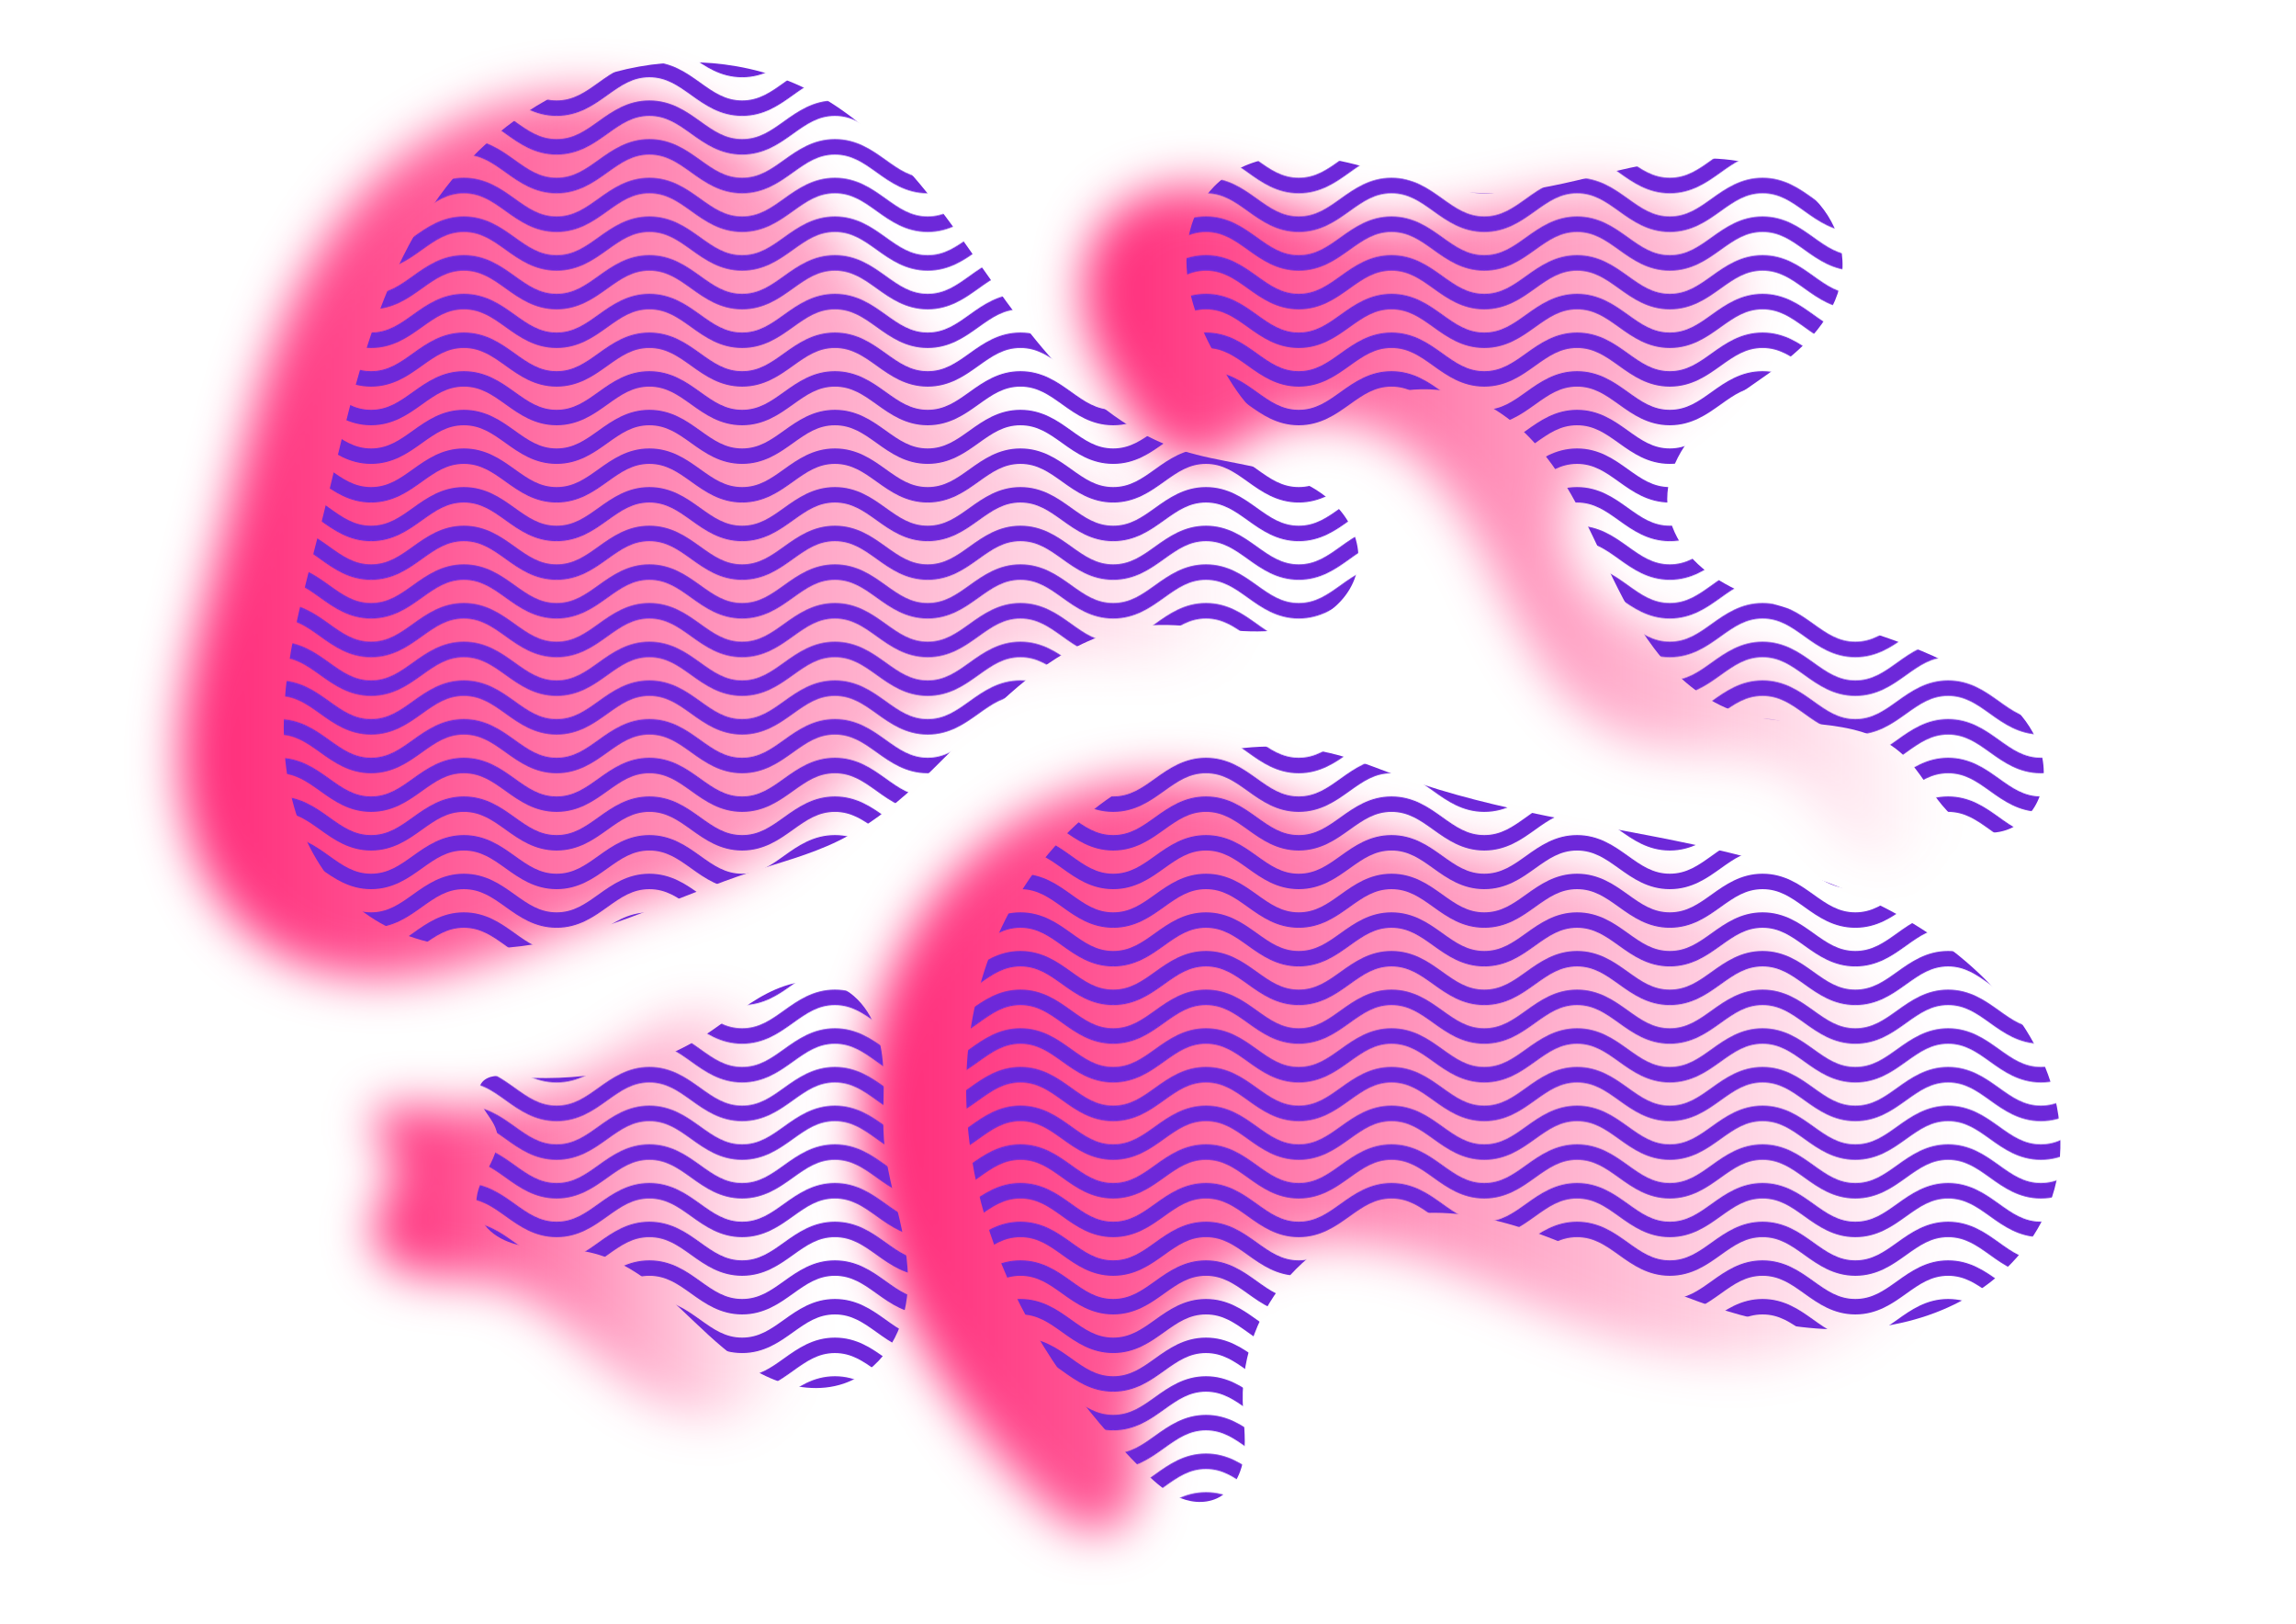
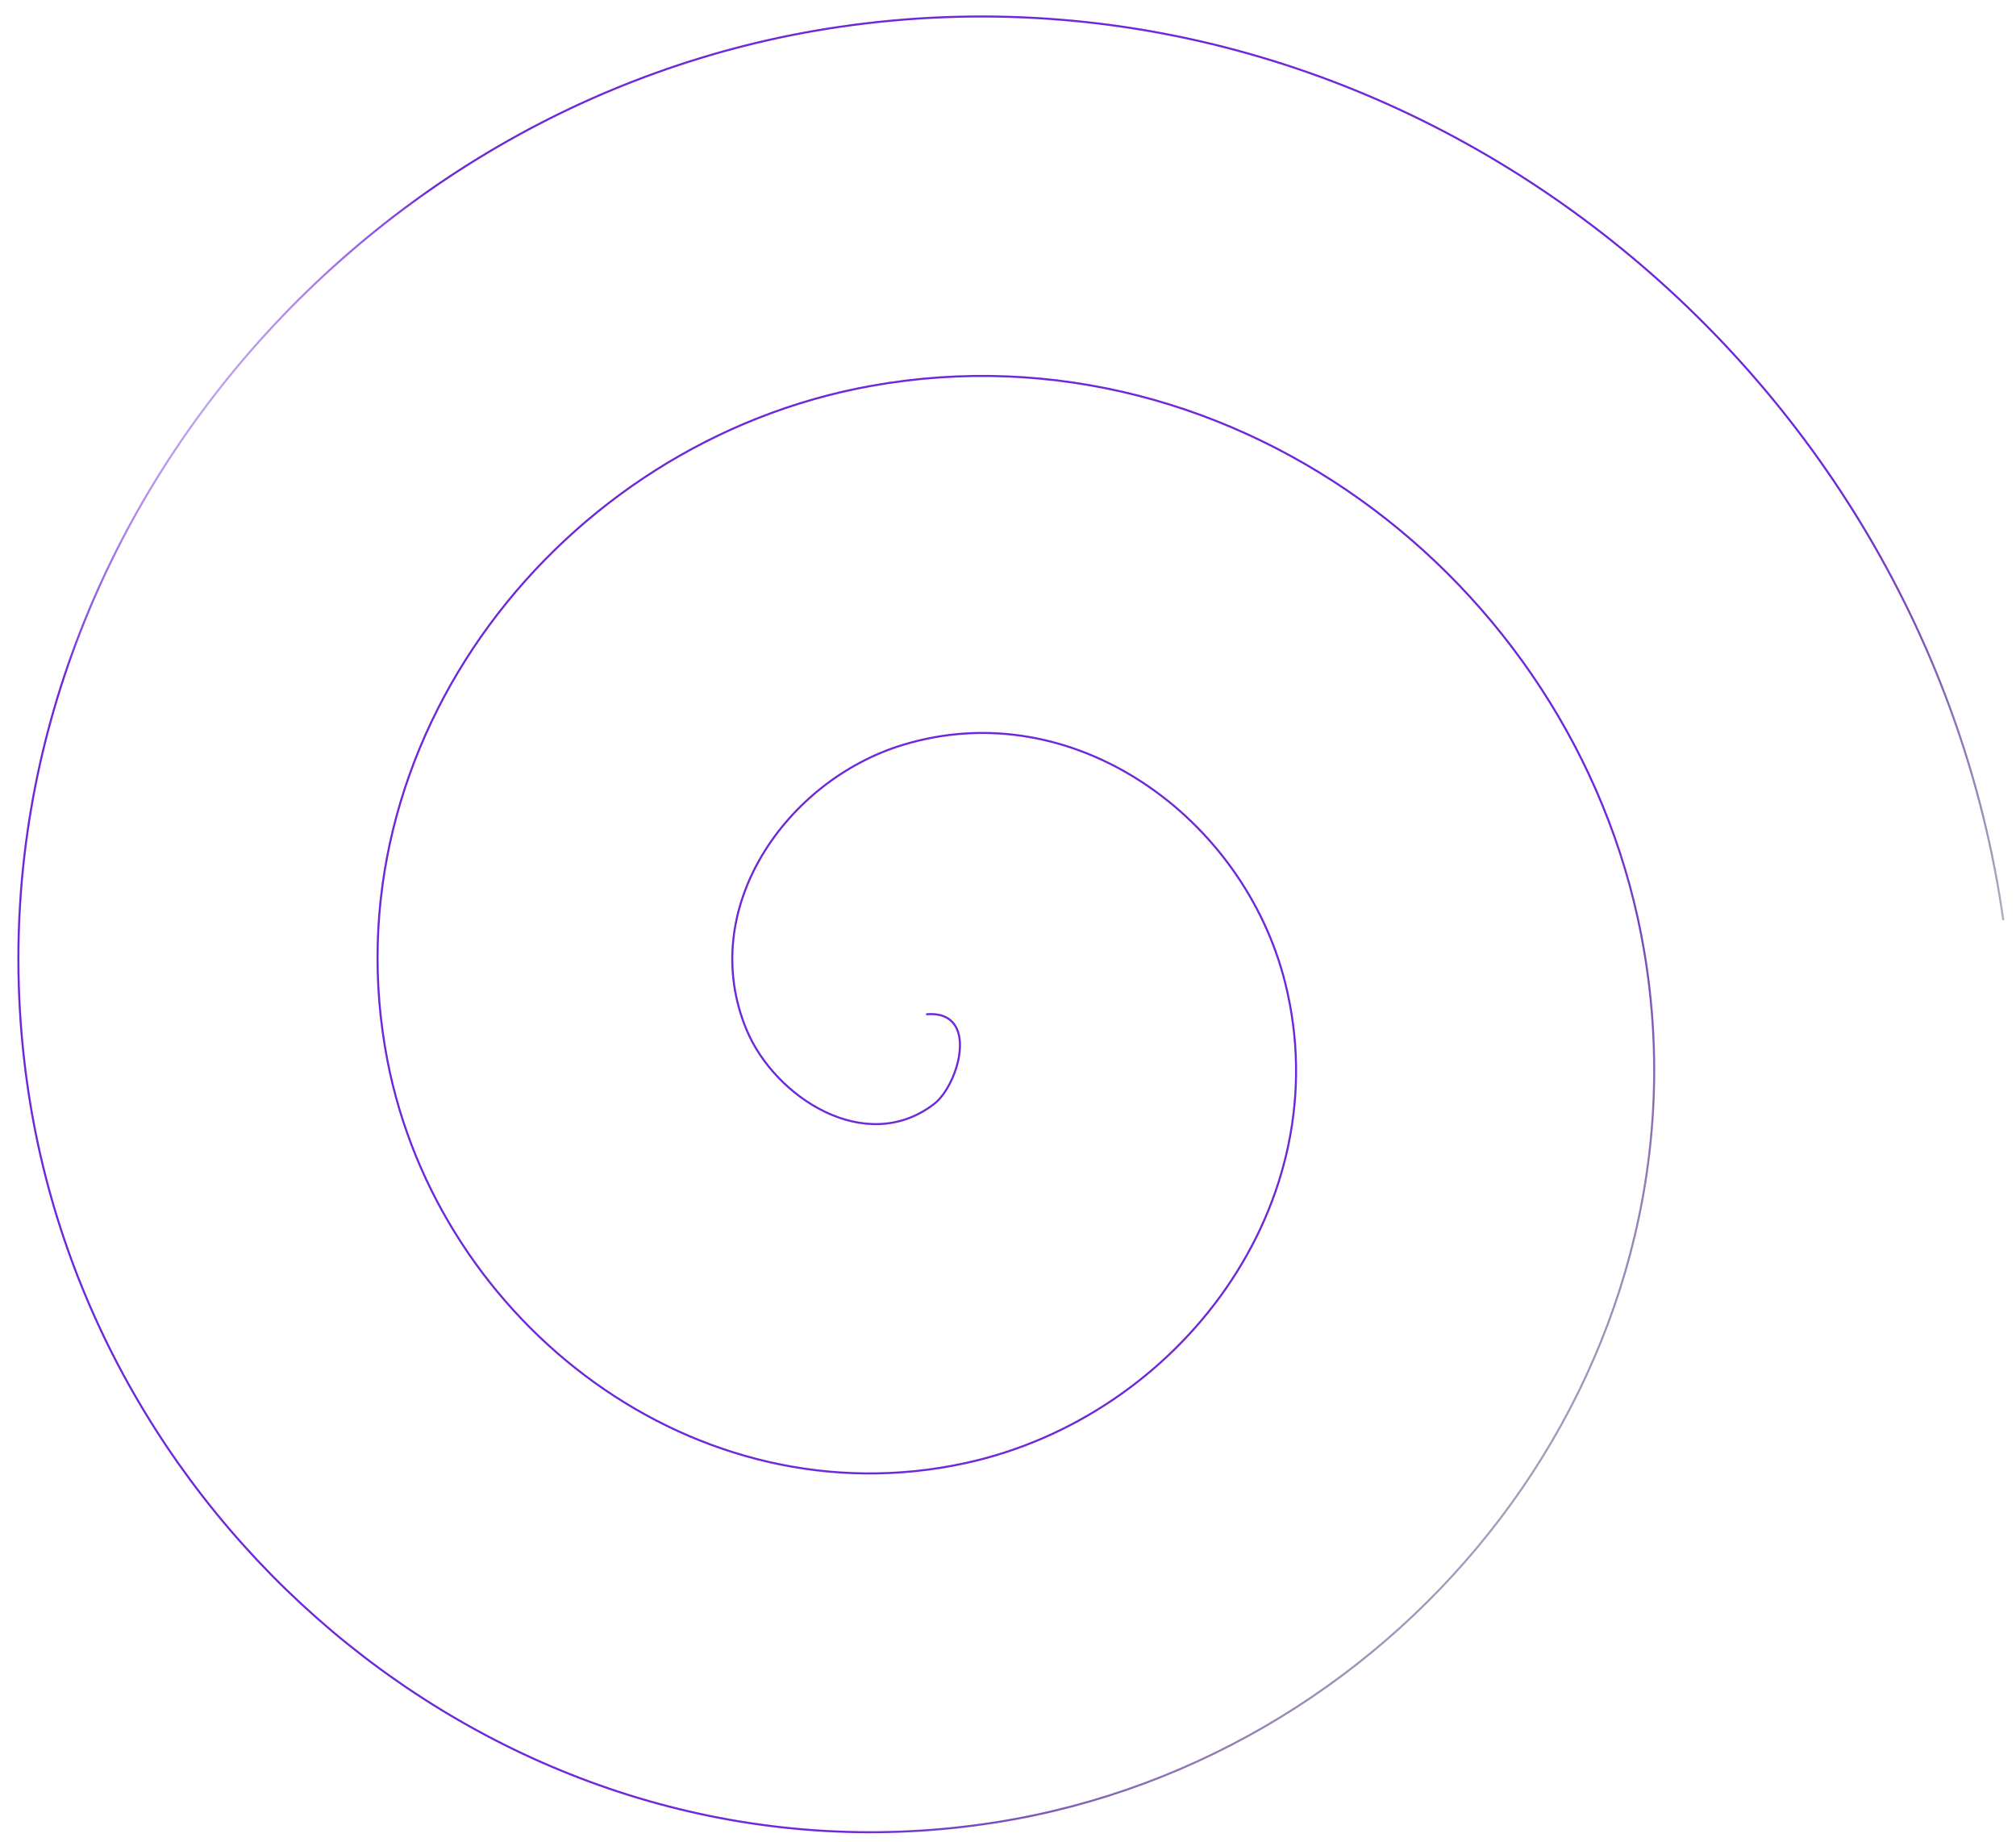
- <svg xmlns="http://www.w3.org/2000/svg" xmlns:xlink="http://www.w3.org/1999/xlink" width="297mm" height="210mm" viewBox="0 0 297 210" version="1.1" id="svg1">
+ <svg xmlns="http://www.w3.org/2000/svg" xmlns:xlink="http://www.w3.org/1999/xlink" width="219mm" height="200mm" viewBox="0 0 219 200" version="1.1" id="svg1">
  <defs id="defs1">
-     <pattern xlink:href="#Wave" preserveAspectRatio="xMidYMid" id="pattern630" patternTransform="scale(1)" x="0" y="0" />
-     <pattern xlink:href="#Wave" preserveAspectRatio="xMidYMid" id="pattern629" patternTransform="scale(1)" />
-     <pattern xlink:href="#Wave" preserveAspectRatio="xMidYMid" id="pattern628" patternTransform="scale(1)" />
-     <pattern xlink:href="#Wave" preserveAspectRatio="xMidYMid" id="pattern627" patternTransform="scale(1)" />
-     <pattern patternUnits="userSpaceOnUse" width="24" height="10" preserveAspectRatio="xMidYMid" id="Wave" style="fill:#6d28d9" x="0" y="0">
-       <g id="wave_g" style="display:inline">
-         <path d="M 12,-2 C 9.167,-2 7.168,-0.564 5.418,0.686 3.668,1.936 2.167,3 0,3 V 5 C 2.833,5 4.832,3.564 6.582,2.314 8.332,1.064 9.833,0 12,0 14.167,0 15.668,1.064 17.418,2.314 19.168,3.564 21.167,5 24,5 V 3 C 21.833,3 20.332,1.936 18.582,0.686 16.832,-0.564 14.833,-2 12,-2 Z" id="path3" />
-         <path d="M 12,3 C 9.167,3 7.168,4.436 5.418,5.686 3.668,6.936 2.167,8 0,8 v 2 C 2.833,10 4.832,8.564 6.582,7.314 8.332,6.064 9.833,5 12,5 14.167,5 15.668,6.064 17.418,7.314 19.168,8.564 21.167,10 24,10 V 8 C 21.833,8 20.332,6.936 18.582,5.686 16.832,4.436 14.833,3 12,3 Z" id="path4" />
-         <path d="M 12,8 C 9.167,8 7.168,9.436 5.418,10.686 3.668,11.936 2.167,13 0,13 v 2 C 2.833,15 4.832,13.564 6.582,12.314 8.332,11.064 9.833,10 12,10 c 2.167,0 3.668,1.064 5.418,2.314 C 19.168,13.564 21.167,15 24,15 V 13 C 21.833,13 20.332,11.936 18.582,10.686 16.832,9.436 14.833,8 12,8 Z" id="path626" />
-       </g>
-     </pattern>
+     <linearGradient id="linearGradient1">
+       <stop style="stop-color:#ffffff;stop-opacity:1;" offset="0" id="stop1" />
+       <stop style="stop-color:#6d28d9;stop-opacity:1;" offset="0.044" id="stop3" />
+       <stop style="stop-color:#6d28d9;stop-opacity:1;" offset="0.705" id="stop4" />
+       <stop style="stop-color:#000000;stop-opacity:0;" offset="1" id="stop2" />
+     </linearGradient>
    <clipPath clipPathUnits="userSpaceOnUse" id="clipPath557">
-       <path id="path557" style="stroke-width:0.1;stroke-linecap:square;paint-order:markers fill stroke;stop-color:#000000" d="m 438.251,553.764 859.871,0 v 201.396 l -859.871,0 z" />
+       <path id="path557" style="stroke-width:0.1;stroke-linecap:square;paint-order:markers fill stroke;stop-color:#000000" d="M 438.251,553.764 H 1298.121 V 755.159 H 438.251 Z" />
    </clipPath>
-     <linearGradient id="linearGradient442">
-       <stop style="stop-color:#ff2777;stop-opacity:1;" offset="0" id="stop443" />
-       <stop style="stop-color:#ff2777;stop-opacity:0;" offset="1" id="stop444" />
-     </linearGradient>
    <pattern xlink:href="#shading33" preserveAspectRatio="xMidYMid" id="pattern329" patternTransform="translate(956.4801,1282.299)" x="0" y="0" />
    <pattern patternUnits="userSpaceOnUse" width="684.325" height="639.79" patternTransform="translate(956.4801,1282.299)" preserveAspectRatio="xMidYMid" id="shading33" style="fill:#6d28dd">
      <path id="path33" style="fill-rule:nonzero;stroke:none;stroke-width:0.024;stroke-linecap:square;paint-order:markers fill stroke;stop-color:#000000" d="M 684.325,0.001 H 342.162 V 9.929 L 684.325,0 Z m 0,9.118 h -342.162 v 9.926 l 342.162,-9.636 z m 0,9.117 h -342.162 v 9.926 l 342.162,-9.344 z m 0,9.118 h -342.162 v 9.925 l 342.162,-9.053 z m 0,9.118 h -342.162 v 9.923 l 342.162,-8.76 z m 0,9.117 h -342.162 v 9.923 l 342.162,-8.468 z m 0,9.118 h -342.162 v 9.921 l 342.162,-8.176 z m 0,9.118 h -342.162 v 9.92 l 342.162,-7.884 z m 0,9.117 h -342.162 v 9.92 l 342.162,-7.592 z m 0,9.118 h -342.162 v 9.918 l 342.162,-7.3 z m 0,9.117 h -342.162 v 9.918 l 342.162,-7.008 z m 0,9.118 h -342.162 v 9.917 l 342.162,-6.716 z m 0,9.118 h -342.162 v 9.915 l 342.162,-6.424 z m 0,9.117 h -342.162 v 9.915 l 342.162,-6.132 z m 0,9.118 h -342.162 v 9.914 l 342.162,-5.84 z m 0,9.117 h -342.162 v 9.913 l 342.162,-5.548 z m 0,9.118 h -342.162 v 9.912 l 342.162,-5.256 z m 0,9.118 h -342.162 v 9.911 l 342.162,-4.964 z m 0,9.117 h -342.162 v 9.91 l 342.162,-4.672 z m 0,9.118 h -342.162 v 9.909 l 342.162,-4.38 z m 0,9.118 h -342.162 v 9.908 l 342.162,-4.089 z m 0,9.117 h -342.162 v 9.907 l 342.162,-3.796 z m 0,9.118 h -342.162 v 9.906 l 342.162,-3.504 z m 0,9.117 h -342.162 v 9.905 l 342.162,-3.212 z m 0,9.118 h -342.162 v 9.904 l 342.162,-2.92 z m 0,9.118 h -342.162 v 9.903 l 342.162,-2.628 z m 0,9.117 h -342.162 v 9.902 l 342.162,-2.336 z m 0,9.118 h -342.162 v 9.901 l 342.162,-2.044 z m 0,9.117 h -342.162 v 9.901 l 342.162,-1.752 z m 0,9.118 h -342.162 v 9.899 l 342.162,-1.46 z m 0,9.118 h -342.162 v 9.898 l 342.162,-1.168 z m 0,9.117 h -342.162 v 9.898 l 342.162,-0.876 z m 0,9.118 h -342.162 v 9.896 l 342.162,-0.584 z m 0,9.118 h -342.162 v 9.895 l 342.162,-0.292 z m 0,9.117 h -342.162 v 9.895 h 342.162 z M 0,10e-4 H 342.162 V 9.929 L 0,0 Z m 0,9.118 h 342.162 v 9.926 L 0,9.409 Z m 0,9.117 h 342.162 v 9.926 L 0,18.818 Z m 0,9.118 h 342.162 v 9.925 L 0,28.226 Z m 0,9.118 h 342.162 v 9.923 L 0,37.635 Z m 0,9.117 h 342.162 v 9.923 L 0,47.044 Z m 0,9.118 h 342.162 v 9.921 L 0,56.452 Z m 0,9.118 h 342.162 v 9.92 L 0,65.861 Z m 0,9.117 h 342.162 v 9.92 L 0,75.27 Z m 0,9.118 h 342.162 v 9.918 L 0,84.678 Z m 0,9.117 h 342.162 v 9.918 L 0,94.087 Z m 0,9.118 h 342.162 v 9.917 L 0,103.496 Z m 0,9.118 h 342.162 v 9.915 L 0,112.904 Z m 0,9.117 h 342.162 v 9.915 L 0,122.313 Z m 0,9.118 h 342.162 v 9.914 L 0,131.722 Z m 0,9.117 h 342.162 v 9.913 L 0,141.13 Z m 0,9.118 h 342.162 v 9.912 L 0,150.539 Z m 0,9.118 h 342.162 v 9.911 L 0,159.948 Z m 0,9.117 h 342.162 v 9.91 L 0,169.356 Z m 0,9.118 h 342.162 v 9.909 L 0,178.765 Z m 0,9.118 h 342.162 v 9.908 L 0,188.173 Z m 0,9.117 h 342.162 v 9.907 L 0,197.582 Z m 0,9.118 h 342.162 v 9.906 L 0,206.991 Z m 0,9.117 h 342.162 v 9.905 L 0,216.399 Z m 0,9.118 h 342.162 v 9.904 L 0,225.808 Z m 0,9.118 h 342.162 v 9.903 L 0,235.217 Z m 0,9.117 h 342.162 v 9.902 L 0,244.625 Z m 0,9.118 h 342.162 v 9.901 L 0,254.034 Z m 0,9.117 h 342.162 v 9.901 L 0,263.443 Z m 0,9.118 h 342.162 v 9.899 L 0,272.851 Z m 0,9.118 h 342.162 v 9.898 L 0,282.26 Z m 0,9.117 h 342.162 v 9.898 L 0,291.669 Z m 0,9.118 h 342.162 v 9.896 L 0,301.077 Z m 0,9.118 h 342.162 v 9.895 L 0,310.486 Z M 0,310 h 342.162 v 9.895 H 0 Z m 684.325,329.789 h -342.162 v -9.928 l 342.162,9.929 z m 0,-9.118 h -342.162 v -9.926 l 342.162,9.636 z m 0,-9.117 h -342.162 v -9.926 l 342.162,9.344 z m 0,-9.118 h -342.162 v -9.925 l 342.162,9.053 z m 0,-9.118 h -342.162 v -9.923 l 342.162,8.76 z m 0,-9.117 h -342.162 v -9.923 l 342.162,8.468 z m 0,-9.118 h -342.162 v -9.921 l 342.162,8.176 z m 0,-9.118 h -342.162 v -9.92 l 342.162,7.884 z m 0,-9.117 h -342.162 v -9.92 l 342.162,7.592 z m 0,-9.118 h -342.162 v -9.918 l 342.162,7.3 z m 0,-9.117 h -342.162 v -9.918 l 342.162,7.008 z m 0,-9.118 h -342.162 v -9.917 l 342.162,6.716 z m 0,-9.118 h -342.162 v -9.915 l 342.162,6.424 z m 0,-9.117 h -342.162 v -9.915 l 342.162,6.132 z m 0,-9.118 h -342.162 v -9.914 l 342.162,5.84 z m 0,-9.117 h -342.162 v -9.913 l 342.162,5.548 z m 0,-9.118 h -342.162 v -9.912 l 342.162,5.256 z m 0,-9.118 h -342.162 v -9.911 l 342.162,4.964 z m 0,-9.117 h -342.162 v -9.91 l 342.162,4.672 z m 0,-9.118 h -342.162 v -9.909 l 342.162,4.38 z m 0,-9.118 h -342.162 v -9.908 l 342.162,4.089 z m 0,-9.117 h -342.162 v -9.907 l 342.162,3.796 z m 0,-9.118 h -342.162 v -9.906 l 342.162,3.504 z m 0,-9.117 h -342.162 v -9.905 l 342.162,3.212 z m 0,-9.118 h -342.162 v -9.904 l 342.162,2.92 z m 0,-9.118 h -342.162 v -9.903 l 342.162,2.628 z m 0,-9.117 h -342.162 v -9.902 l 342.162,2.336 z m 0,-9.118 h -342.162 v -9.901 l 342.162,2.044 z m 0,-9.117 h -342.162 v -9.901 l 342.162,1.752 z m 0,-9.118 h -342.162 v -9.899 l 342.162,1.46 z m 0,-9.118 h -342.162 v -9.898 l 342.162,1.168 z m 0,-9.117 h -342.162 v -9.898 l 342.162,0.876 z m 0,-9.118 h -342.162 v -9.896 l 342.162,0.584 z m 0,-9.118 h -342.162 v -9.895 l 342.162,0.292 z m 0,-9.117 h -342.162 v -9.895 h 342.162 z M 0,639.789 h 342.162 v -9.928 L 0,639.79 Z m 0,-9.118 h 342.162 v -9.926 L 0,630.381 Z m 0,-9.117 h 342.162 v -9.926 L 0,620.972 Z m 0,-9.118 h 342.162 v -9.925 L 0,611.564 Z m 0,-9.118 h 342.162 v -9.923 L 0,602.155 Z m 0,-9.117 h 342.162 v -9.923 L 0,592.746 Z m 0,-9.118 h 342.162 v -9.921 L 0,583.338 Z m 0,-9.118 h 342.162 v -9.92 L 0,573.929 Z m 0,-9.117 h 342.162 v -9.92 L 0,564.52 Z m 0,-9.118 h 342.162 v -9.918 L 0,555.112 Z m 0,-9.117 h 342.162 v -9.918 L 0,545.703 Z m 0,-9.118 h 342.162 v -9.917 L 0,536.294 Z m 0,-9.118 h 342.162 v -9.915 L 0,526.886 Z m 0,-9.117 h 342.162 v -9.915 L 0,517.477 Z m 0,-9.118 h 342.162 v -9.914 L 0,508.068 Z m 0,-9.117 h 342.162 v -9.913 L 0,498.66 Z m 0,-9.118 h 342.162 v -9.912 L 0,489.251 Z m 0,-9.118 h 342.162 v -9.911 L 0,479.842 Z m 0,-9.117 h 342.162 v -9.91 L 0,470.434 Z m 0,-9.118 h 342.162 v -9.909 L 0,461.025 Z m 0,-9.118 h 342.162 v -9.908 L 0,451.617 Z m 0,-9.117 h 342.162 v -9.907 L 0,442.208 Z m 0,-9.118 h 342.162 v -9.906 L 0,432.799 Z m 0,-9.117 h 342.162 v -9.905 L 0,423.391 Z m 0,-9.118 h 342.162 v -9.904 L 0,413.982 Z m 0,-9.118 h 342.162 v -9.903 L 0,404.573 Z m 0,-9.117 h 342.162 v -9.902 L 0,395.165 Z m 0,-9.118 h 342.162 v -9.901 L 0,385.756 Z m 0,-9.117 h 342.162 v -9.901 L 0,376.347 Z m 0,-9.118 h 342.162 v -9.899 L 0,366.939 Z m 0,-9.118 h 342.162 v -9.898 L 0,357.53 Z m 0,-9.117 h 342.162 v -9.898 L 0,348.121 Z m 0,-9.118 h 342.162 v -9.896 L 0,338.713 Z m 0,-9.118 h 342.162 v -9.895 L 0,329.304 Z m 0,-9.117 h 342.162 v -9.895 H 0 Z" />
    </pattern>
    <clipPath clipPathUnits="userSpaceOnUse" id="clipPath5">
-       <path id="path5" style="stroke-width:0.1;stroke-linecap:square;paint-order:markers fill stroke;stop-color:#000000" d="m 438.251,553.764 859.871,0 v 201.396 l -859.871,0 z" />
+       <path id="path5" style="stroke-width:0.1;stroke-linecap:square;paint-order:markers fill stroke;stop-color:#000000" d="M 438.251,553.764 H 1298.121 V 755.159 H 438.251 Z" />
    </clipPath>
    <clipPath clipPathUnits="userSpaceOnUse" id="clipPath51">
      <path id="path51" style="stroke-width:0.1;stroke-linecap:square;paint-order:markers fill stroke;stop-color:#000000" d="m 1806.499,-753.523 h 1637.265 v 66.905 H 1806.499 Z" />
    </clipPath>
    <clipPath clipPathUnits="userSpaceOnUse" id="clipPath33">
      <rect style="fill:#000000;stroke:none;stroke-width:1;stroke-linecap:butt;stroke-linejoin:bevel;paint-order:stroke markers fill;stop-color:#000000" id="rect33" width="46.192" height="80.007" x="75" y="399.997" />
    </clipPath>
    <clipPath clipPathUnits="userSpaceOnUse" id="clipPath25">
      <rect style="fill:#ff0000;stroke:none;stroke-width:3;stroke-linecap:square;stroke-linejoin:miter;paint-order:stroke markers fill;stop-color:#000000" id="rect25-8" width="78" height="45.033" x="763.613" y="452.824" />
    </clipPath>
    <pattern xlink:href="#pattern6-7" preserveAspectRatio="xMidYMid" id="pattern70" patternTransform="translate(190,350)" />
    <pattern patternUnits="userSpaceOnUse" width="29" height="20" patternTransform="translate(190,350)" preserveAspectRatio="xMidYMid" style="fill:#000000" id="pattern6-7">
      <path style="fill:none;stroke:#000000;stroke-width:10;stroke-linecap:butt;stroke-dasharray:none;paint-order:stroke markers fill;stop-color:#000000" d="M 0,5 C 19,5 10,15 29,15" id="path4-2" />
    </pattern>
    <rect x="198.435" y="142.873" width="819.538" height="593.322" id="rect45" />
    <pattern patternUnits="userSpaceOnUse" width="684.325" height="639.79" patternTransform="translate(956.4801,1282.299)" preserveAspectRatio="xMidYMid" id="shading33-5" style="fill:#6d28dd">
      <path id="path33-3" style="fill-rule:nonzero;stroke:none;stroke-width:0.024;stroke-linecap:square;paint-order:markers fill stroke;stop-color:#000000" d="M 684.325,0.001 H 342.162 V 9.929 L 684.325,0 Z m 0,9.118 h -342.162 v 9.926 l 342.162,-9.636 z m 0,9.117 h -342.162 v 9.926 l 342.162,-9.344 z m 0,9.118 h -342.162 v 9.925 l 342.162,-9.053 z m 0,9.118 h -342.162 v 9.923 l 342.162,-8.76 z m 0,9.117 h -342.162 v 9.923 l 342.162,-8.468 z m 0,9.118 h -342.162 v 9.921 l 342.162,-8.176 z m 0,9.118 h -342.162 v 9.92 l 342.162,-7.884 z m 0,9.117 h -342.162 v 9.92 l 342.162,-7.592 z m 0,9.118 h -342.162 v 9.918 l 342.162,-7.3 z m 0,9.117 h -342.162 v 9.918 l 342.162,-7.008 z m 0,9.118 h -342.162 v 9.917 l 342.162,-6.716 z m 0,9.118 h -342.162 v 9.915 l 342.162,-6.424 z m 0,9.117 h -342.162 v 9.915 l 342.162,-6.132 z m 0,9.118 h -342.162 v 9.914 l 342.162,-5.84 z m 0,9.117 h -342.162 v 9.913 l 342.162,-5.548 z m 0,9.118 h -342.162 v 9.912 l 342.162,-5.256 z m 0,9.118 h -342.162 v 9.911 l 342.162,-4.964 z m 0,9.117 h -342.162 v 9.91 l 342.162,-4.672 z m 0,9.118 h -342.162 v 9.909 l 342.162,-4.38 z m 0,9.118 h -342.162 v 9.908 l 342.162,-4.089 z m 0,9.117 h -342.162 v 9.907 l 342.162,-3.796 z m 0,9.118 h -342.162 v 9.906 l 342.162,-3.504 z m 0,9.117 h -342.162 v 9.905 l 342.162,-3.212 z m 0,9.118 h -342.162 v 9.904 l 342.162,-2.92 z m 0,9.118 h -342.162 v 9.903 l 342.162,-2.628 z m 0,9.117 h -342.162 v 9.902 l 342.162,-2.336 z m 0,9.118 h -342.162 v 9.901 l 342.162,-2.044 z m 0,9.117 h -342.162 v 9.901 l 342.162,-1.752 z m 0,9.118 h -342.162 v 9.899 l 342.162,-1.46 z m 0,9.118 h -342.162 v 9.898 l 342.162,-1.168 z m 0,9.117 h -342.162 v 9.898 l 342.162,-0.876 z m 0,9.118 h -342.162 v 9.896 l 342.162,-0.584 z m 0,9.118 h -342.162 v 9.895 l 342.162,-0.292 z m 0,9.117 h -342.162 v 9.895 h 342.162 z M 0,10e-4 H 342.162 V 9.929 L 0,0 Z m 0,9.118 h 342.162 v 9.926 L 0,9.409 Z m 0,9.117 h 342.162 v 9.926 L 0,18.818 Z m 0,9.118 h 342.162 v 9.925 L 0,28.226 Z m 0,9.118 h 342.162 v 9.923 L 0,37.635 Z m 0,9.117 h 342.162 v 9.923 L 0,47.044 Z m 0,9.118 h 342.162 v 9.921 L 0,56.452 Z m 0,9.118 h 342.162 v 9.92 L 0,65.861 Z m 0,9.117 h 342.162 v 9.92 L 0,75.27 Z m 0,9.118 h 342.162 v 9.918 L 0,84.678 Z m 0,9.117 h 342.162 v 9.918 L 0,94.087 Z m 0,9.118 h 342.162 v 9.917 L 0,103.496 Z m 0,9.118 h 342.162 v 9.915 L 0,112.904 Z m 0,9.117 h 342.162 v 9.915 L 0,122.313 Z m 0,9.118 h 342.162 v 9.914 L 0,131.722 Z m 0,9.117 h 342.162 v 9.913 L 0,141.13 Z m 0,9.118 h 342.162 v 9.912 L 0,150.539 Z m 0,9.118 h 342.162 v 9.911 L 0,159.948 Z m 0,9.117 h 342.162 v 9.91 L 0,169.356 Z m 0,9.118 h 342.162 v 9.909 L 0,178.765 Z m 0,9.118 h 342.162 v 9.908 L 0,188.173 Z m 0,9.117 h 342.162 v 9.907 L 0,197.582 Z m 0,9.118 h 342.162 v 9.906 L 0,206.991 Z m 0,9.117 h 342.162 v 9.905 L 0,216.399 Z m 0,9.118 h 342.162 v 9.904 L 0,225.808 Z m 0,9.118 h 342.162 v 9.903 L 0,235.217 Z m 0,9.117 h 342.162 v 9.902 L 0,244.625 Z m 0,9.118 h 342.162 v 9.901 L 0,254.034 Z m 0,9.117 h 342.162 v 9.901 L 0,263.443 Z m 0,9.118 h 342.162 v 9.899 L 0,272.851 Z m 0,9.118 h 342.162 v 9.898 L 0,282.26 Z m 0,9.117 h 342.162 v 9.898 L 0,291.669 Z m 0,9.118 h 342.162 v 9.896 L 0,301.077 Z m 0,9.118 h 342.162 v 9.895 L 0,310.486 Z M 0,310 h 342.162 v 9.895 H 0 Z m 684.325,329.789 h -342.162 v -9.928 l 342.162,9.929 z m 0,-9.118 h -342.162 v -9.926 l 342.162,9.636 z m 0,-9.117 h -342.162 v -9.926 l 342.162,9.344 z m 0,-9.118 h -342.162 v -9.925 l 342.162,9.053 z m 0,-9.118 h -342.162 v -9.923 l 342.162,8.76 z m 0,-9.117 h -342.162 v -9.923 l 342.162,8.468 z m 0,-9.118 h -342.162 v -9.921 l 342.162,8.176 z m 0,-9.118 h -342.162 v -9.92 l 342.162,7.884 z m 0,-9.117 h -342.162 v -9.92 l 342.162,7.592 z m 0,-9.118 h -342.162 v -9.918 l 342.162,7.3 z m 0,-9.117 h -342.162 v -9.918 l 342.162,7.008 z m 0,-9.118 h -342.162 v -9.917 l 342.162,6.716 z m 0,-9.118 h -342.162 v -9.915 l 342.162,6.424 z m 0,-9.117 h -342.162 v -9.915 l 342.162,6.132 z m 0,-9.118 h -342.162 v -9.914 l 342.162,5.84 z m 0,-9.117 h -342.162 v -9.913 l 342.162,5.548 z m 0,-9.118 h -342.162 v -9.912 l 342.162,5.256 z m 0,-9.118 h -342.162 v -9.911 l 342.162,4.964 z m 0,-9.117 h -342.162 v -9.91 l 342.162,4.672 z m 0,-9.118 h -342.162 v -9.909 l 342.162,4.38 z m 0,-9.118 h -342.162 v -9.908 l 342.162,4.089 z m 0,-9.117 h -342.162 v -9.907 l 342.162,3.796 z m 0,-9.118 h -342.162 v -9.906 l 342.162,3.504 z m 0,-9.117 h -342.162 v -9.905 l 342.162,3.212 z m 0,-9.118 h -342.162 v -9.904 l 342.162,2.92 z m 0,-9.118 h -342.162 v -9.903 l 342.162,2.628 z m 0,-9.117 h -342.162 v -9.902 l 342.162,2.336 z m 0,-9.118 h -342.162 v -9.901 l 342.162,2.044 z m 0,-9.117 h -342.162 v -9.901 l 342.162,1.752 z m 0,-9.118 h -342.162 v -9.899 l 342.162,1.46 z m 0,-9.118 h -342.162 v -9.898 l 342.162,1.168 z m 0,-9.117 h -342.162 v -9.898 l 342.162,0.876 z m 0,-9.118 h -342.162 v -9.896 l 342.162,0.584 z m 0,-9.118 h -342.162 v -9.895 l 342.162,0.292 z m 0,-9.117 h -342.162 v -9.895 h 342.162 z M 0,639.789 h 342.162 v -9.928 L 0,639.79 Z m 0,-9.118 h 342.162 v -9.926 L 0,630.381 Z m 0,-9.117 h 342.162 v -9.926 L 0,620.972 Z m 0,-9.118 h 342.162 v -9.925 L 0,611.564 Z m 0,-9.118 h 342.162 v -9.923 L 0,602.155 Z m 0,-9.117 h 342.162 v -9.923 L 0,592.746 Z m 0,-9.118 h 342.162 v -9.921 L 0,583.338 Z m 0,-9.118 h 342.162 v -9.92 L 0,573.929 Z m 0,-9.117 h 342.162 v -9.92 L 0,564.52 Z m 0,-9.118 h 342.162 v -9.918 L 0,555.112 Z m 0,-9.117 h 342.162 v -9.918 L 0,545.703 Z m 0,-9.118 h 342.162 v -9.917 L 0,536.294 Z m 0,-9.118 h 342.162 v -9.915 L 0,526.886 Z m 0,-9.117 h 342.162 v -9.915 L 0,517.477 Z m 0,-9.118 h 342.162 v -9.914 L 0,508.068 Z m 0,-9.117 h 342.162 v -9.913 L 0,498.66 Z m 0,-9.118 h 342.162 v -9.912 L 0,489.251 Z m 0,-9.118 h 342.162 v -9.911 L 0,479.842 Z m 0,-9.117 h 342.162 v -9.91 L 0,470.434 Z m 0,-9.118 h 342.162 v -9.909 L 0,461.025 Z m 0,-9.118 h 342.162 v -9.908 L 0,451.617 Z m 0,-9.117 h 342.162 v -9.907 L 0,442.208 Z m 0,-9.118 h 342.162 v -9.906 L 0,432.799 Z m 0,-9.117 h 342.162 v -9.905 L 0,423.391 Z m 0,-9.118 h 342.162 v -9.904 L 0,413.982 Z m 0,-9.118 h 342.162 v -9.903 L 0,404.573 Z m 0,-9.117 h 342.162 v -9.902 L 0,395.165 Z m 0,-9.118 h 342.162 v -9.901 L 0,385.756 Z m 0,-9.117 h 342.162 v -9.901 L 0,376.347 Z m 0,-9.118 h 342.162 v -9.899 L 0,366.939 Z m 0,-9.118 h 342.162 v -9.898 L 0,357.53 Z m 0,-9.117 h 342.162 v -9.898 L 0,348.121 Z m 0,-9.118 h 342.162 v -9.896 L 0,338.713 Z m 0,-9.118 h 342.162 v -9.895 L 0,329.304 Z m 0,-9.117 h 342.162 v -9.895 H 0 Z" />
    </pattern>
    <rect x="198.435" y="142.873" width="819.538" height="593.322" id="rect45-9" />
    <pattern xlink:href="#shading33-5" preserveAspectRatio="xMidYMid" id="pattern5" patternTransform="translate(956.4801,1282.299)" x="0" y="0" />
    <meshgradient id="meshgradient352" />
-     <linearGradient xlink:href="#linearGradient442" id="linearGradient447" x1="36.702" y1="65.361" x2="175.723" y2="65.361" gradientUnits="userSpaceOnUse" />
-     <linearGradient xlink:href="#linearGradient442" id="linearGradient448" x1="153.473" y1="63.933" x2="264.371" y2="63.933" gradientUnits="userSpaceOnUse" />
-     <linearGradient xlink:href="#linearGradient442" id="linearGradient449" x1="124.98" y1="145.401" x2="266.527" y2="145.401" gradientUnits="userSpaceOnUse" />
-     <linearGradient xlink:href="#linearGradient442" id="linearGradient450" x1="61.626" y1="153.211" x2="117.447" y2="153.211" gradientUnits="userSpaceOnUse" />
-     <filter style="color-interpolation-filters:sRGB" id="filter450" x="-0.053" y="-0.064" width="1.106" height="1.129">
-       <feGaussianBlur stdDeviation="3.071" id="feGaussianBlur450" />
-     </filter>
-     <filter style="color-interpolation-filters:sRGB" id="filter451" x="-0.066" y="-0.084" width="1.133" height="1.168">
-       <feGaussianBlur stdDeviation="3.071" id="feGaussianBlur451" />
-     </filter>
-     <filter style="color-interpolation-filters:sRGB" id="filter452" x="-0.052" y="-0.075" width="1.104" height="1.151">
-       <feGaussianBlur stdDeviation="3.071" id="feGaussianBlur452" />
-     </filter>
-     <filter style="color-interpolation-filters:sRGB" id="filter453" x="-0.132" y="-0.14" width="1.264" height="1.28">
-       <feGaussianBlur stdDeviation="3.071" id="feGaussianBlur453" />
-     </filter>
+     <linearGradient xlink:href="#linearGradient1" id="linearGradient2" x1="24.238" y1="19.912" x2="230.973" y2="175.699" gradientUnits="userSpaceOnUse" />
  </defs>
-   <path style="display:inline;mix-blend-mode:normal;fill:url(#linearGradient449);fill-opacity:1;stroke:none;stroke-width:0.265;stroke-linecap:butt;stroke-dasharray:none;stroke-dashoffset:0;stroke-opacity:1;filter:url(#filter452)" d="m 147.757,190.08 c -7.681,-7.676 -14.178,-16.652 -18.255,-26.717 -4.077,-10.064 -5.658,-21.254 -3.662,-31.927 1.996,-10.674 7.707,-20.762 16.37,-27.309 8.663,-6.548 20.3,-9.284 30.793,-6.488 2.913,0.776 5.702,1.949 8.539,2.97 12.123,4.364 25.035,5.942 37.634,8.64 12.599,2.698 25.339,6.746 35.131,15.12 4.358,3.726 8.071,8.312 10.236,13.621 2.165,5.309 2.698,11.377 0.901,16.822 -1.536,4.655 -4.72,8.696 -8.703,11.553 -3.983,2.858 -8.734,4.563 -13.591,5.228 -9.714,1.331 -19.555,-1.41 -28.567,-5.272 -5.217,-2.236 -10.274,-4.857 -15.611,-6.79 -5.337,-1.932 -11.052,-3.167 -16.687,-2.492 -5.867,0.703 -11.471,3.545 -15.431,7.932 -3.959,4.387 -6.22,10.291 -6.102,16.199 0.046,2.322 0.445,4.651 0.171,6.957 -0.137,1.153 -0.448,2.298 -1.024,3.306 -0.576,1.008 -1.431,1.876 -2.488,2.359 -0.837,0.383 -1.778,0.516 -2.695,0.441 -0.917,-0.075 -1.811,-0.354 -2.638,-0.758 -1.653,-0.808 -3.018,-2.094 -4.32,-3.395 z" id="path63-6" transform="translate(-13.31203,3.864776)" />
-   <path style="display:inline;mix-blend-mode:normal;fill:url(#linearGradient448);fill-opacity:1;stroke:none;stroke-width:0.265;stroke-linecap:butt;stroke-dasharray:none;stroke-dashoffset:0;stroke-opacity:1;filter:url(#filter451)" d="m 195.649,54.574 c 3.14,2.534 5.566,5.853 7.572,9.355 2.006,3.501 3.622,7.209 5.394,10.834 1.773,3.625 3.723,7.199 6.31,10.296 2.587,3.097 5.861,5.714 9.681,7.012 3.486,1.184 7.238,1.225 10.9,1.605 1.831,0.19 3.661,0.469 5.419,1.018 1.757,0.549 3.446,1.376 4.843,2.575 1.979,1.699 3.27,4.041 4.851,6.115 0.791,1.037 1.668,2.022 2.714,2.8 1.047,0.778 2.274,1.345 3.572,1.479 1.163,0.12 2.356,-0.115 3.403,-0.636 1.047,-0.52 1.948,-1.321 2.618,-2.28 1.34,-1.917 1.715,-4.416 1.262,-6.711 -0.453,-2.295 -1.681,-4.39 -3.26,-6.114 -1.58,-1.725 -3.503,-3.102 -5.508,-4.307 -6.937,-4.169 -14.856,-6.344 -22.646,-8.539 -3.757,-1.058 -7.575,-2.162 -10.834,-4.309 -1.629,-1.074 -3.103,-2.407 -4.22,-4.007 -1.117,-1.6 -1.867,-3.475 -2.024,-5.42 -0.172,-2.136 0.376,-4.294 1.36,-6.197 0.984,-1.903 2.39,-3.564 3.963,-5.019 3.146,-2.909 6.946,-5.014 10.269,-7.718 1.843,-1.5 3.55,-3.199 4.839,-5.196 1.289,-1.996 2.149,-4.309 2.214,-6.684 0.065,-2.341 -0.651,-4.679 -1.909,-6.655 -1.258,-1.976 -3.042,-3.595 -5.068,-4.77 -4.052,-2.35 -8.939,-2.896 -13.607,-2.503 -4.668,0.393 -9.21,1.662 -13.771,2.732 -4.561,1.07 -9.24,1.949 -13.907,1.544 -5.748,-0.499 -11.146,-2.911 -16.798,-4.076 -2.826,-0.582 -5.749,-0.85 -8.598,-0.398 -2.849,0.452 -5.63,1.667 -7.645,3.732 -1.518,1.555 -2.557,3.548 -3.096,5.654 -0.539,2.106 -0.588,4.321 -0.279,6.472 0.618,4.303 2.625,8.277 4.86,12.005 1.232,2.055 2.575,4.099 4.444,5.598 0.935,0.749 1.996,1.352 3.144,1.693 1.148,0.341 2.385,0.415 3.549,0.134 1.785,-0.431 3.261,-1.637 4.826,-2.599 4.499,-2.763 10.223,-3.556 15.221,-1.856 2.162,0.735 4.163,1.907 5.94,3.341 z" id="path64-2" transform="translate(-13.31203,3.864776)" />
-   <path style="display:inline;mix-blend-mode:normal;fill:url(#linearGradient447);fill-opacity:1;stroke:none;stroke-width:0.265;stroke-linecap:butt;stroke-dasharray:none;stroke-dashoffset:0;stroke-opacity:1;filter:url(#filter450)" d="m 108.405,108.776 c 7.385,-3.609 12.909,-10.038 18.766,-15.806 2.929,-2.884 6.006,-5.651 9.482,-7.843 3.477,-2.192 7.384,-3.8 11.475,-4.195 5.174,-0.5 10.363,0.943 15.556,0.704 2.596,-0.119 5.221,-0.681 7.445,-2.027 1.112,-0.673 2.113,-1.538 2.896,-2.575 0.783,-1.037 1.344,-2.248 1.576,-3.527 0.45,-2.485 -0.386,-5.099 -1.925,-7.101 -1.539,-2.002 -3.725,-3.435 -6.054,-4.412 -4.658,-1.953 -9.857,-2.172 -14.668,-3.708 -6.415,-2.048 -11.897,-6.373 -16.431,-11.353 -4.534,-4.98 -8.236,-10.644 -12.156,-16.12 -5.457,-7.622 -11.646,-15.147 -20.047,-19.305 C 96.732,7.753 87.741,7.097 79.566,9.305 71.391,11.513 64.059,16.496 58.657,23.017 53.538,29.199 50.145,36.644 47.661,44.276 45.176,51.908 43.547,59.786 41.58,67.567 c -2.213,8.756 -4.879,17.541 -4.878,26.573 5.17e-4,4.516 0.686,9.066 2.377,13.253 1.691,4.187 4.421,8.003 8.069,10.664 3.52,2.567 7.797,3.991 12.129,4.449 4.332,0.457 8.726,-0.021 12.97,-1.006 8.488,-1.969 16.374,-5.912 24.648,-8.64 3.87,-1.276 7.848,-2.295 11.509,-4.084 z" id="path65-6" transform="translate(-13.31203,3.864776)" />
-   <path style="display:inline;mix-blend-mode:normal;fill:url(#linearGradient450);fill-opacity:1;stroke:none;stroke-width:0.265;stroke-linecap:butt;stroke-dasharray:none;stroke-dashoffset:0;stroke-opacity:1;filter:url(#filter453)" d="m 62.37,139.961 c 0.382,-0.456 0.972,-0.697 1.561,-0.778 0.589,-0.081 1.188,-0.018 1.78,0.035 8.713,0.785 17.86,-0.507 25.245,-5.197 2.8,-1.778 5.31,-4.016 8.26,-5.532 1.475,-0.758 3.061,-1.33 4.708,-1.521 1.647,-0.191 3.361,0.015 4.852,0.742 1.619,0.789 2.911,2.164 3.78,3.741 0.869,1.578 1.334,3.352 1.559,5.139 0.449,3.574 -0.038,7.204 0.23,10.796 0.258,3.444 1.204,6.793 1.984,10.158 0.78,3.365 1.398,6.832 0.986,10.261 -0.29,2.41 -1.102,4.776 -2.494,6.766 -1.391,1.99 -3.376,3.588 -5.674,4.372 -3.081,1.051 -6.532,0.585 -9.518,-0.711 -2.986,-1.296 -5.571,-3.363 -7.974,-5.559 -2.404,-2.195 -4.672,-4.547 -7.237,-6.552 -2.565,-2.005 -5.48,-3.674 -8.683,-4.255 -2.791,-0.507 -5.695,-0.172 -8.462,-0.795 -1.384,-0.312 -2.736,-0.876 -3.799,-1.815 -1.063,-0.939 -1.812,-2.283 -1.847,-3.7 -0.02,-0.819 0.193,-1.63 0.502,-2.389 0.309,-0.759 0.712,-1.476 1.091,-2.202 0.38,-0.726 0.739,-1.47 0.952,-2.261 0.213,-0.791 0.273,-1.639 0.054,-2.429 -0.313,-1.125 -1.148,-2.016 -1.73,-3.029 -0.291,-0.506 -0.523,-1.057 -0.579,-1.639 -0.056,-0.581 0.079,-1.196 0.453,-1.644 z" id="path66-1" transform="translate(-13.31203,3.864776)" />
  <g id="layer1">
-     <text xml:space="preserve" transform="scale(0.2645833)" id="text45" style="font-weight:bold;font-size:96px;font-family:Archivo;-inkscape-font-specification:'Archivo Bold';text-align:start;writing-mode:lr-tb;direction:ltr;white-space:pre;shape-inside:url(#rect45);display:inline;fill:url(#pattern329);stroke:none;stroke-width:1.002;stroke-linecap:butt;stroke-dasharray:none;stroke-dashoffset:0;stroke-opacity:1;fill-opacity:1" />
-     <path style="fill:url(#pattern630);stroke:none;stroke-width:0.265;stroke-linecap:butt;stroke-dasharray:none;stroke-dashoffset:0;stroke-opacity:1;fill-opacity:1" d="m 147.757,190.08 c -7.681,-7.676 -14.178,-16.652 -18.255,-26.717 -4.077,-10.064 -5.658,-21.254 -3.662,-31.927 1.996,-10.674 7.707,-20.762 16.37,-27.309 8.663,-6.548 20.3,-9.284 30.793,-6.488 2.913,0.776 5.702,1.949 8.539,2.97 12.123,4.364 25.035,5.942 37.634,8.64 12.599,2.698 25.339,6.746 35.131,15.12 4.358,3.726 8.071,8.312 10.236,13.621 2.165,5.309 2.698,11.377 0.901,16.822 -1.536,4.655 -4.72,8.696 -8.703,11.553 -3.983,2.858 -8.734,4.563 -13.591,5.228 -9.714,1.331 -19.555,-1.41 -28.567,-5.272 -5.217,-2.236 -10.274,-4.857 -15.611,-6.79 -5.337,-1.932 -11.052,-3.167 -16.687,-2.492 -5.867,0.703 -11.471,3.545 -15.431,7.932 -3.959,4.387 -6.22,10.291 -6.102,16.199 0.046,2.322 0.445,4.651 0.171,6.957 -0.137,1.153 -0.448,2.298 -1.024,3.306 -0.576,1.008 -1.431,1.876 -2.488,2.359 -0.837,0.383 -1.778,0.516 -2.695,0.441 -0.917,-0.075 -1.811,-0.354 -2.638,-0.758 -1.653,-0.808 -3.018,-2.094 -4.32,-3.395 z" id="path63" />
-     <path style="fill:url(#pattern629);stroke:none;stroke-width:0.265;stroke-linecap:butt;stroke-dasharray:none;stroke-dashoffset:0;stroke-opacity:1;fill-opacity:1" d="m 195.649,54.574 c 3.14,2.534 5.566,5.853 7.572,9.355 2.006,3.501 3.622,7.209 5.394,10.834 1.773,3.625 3.723,7.199 6.31,10.296 2.587,3.097 5.861,5.714 9.681,7.012 3.486,1.184 7.238,1.225 10.9,1.605 1.831,0.19 3.661,0.469 5.419,1.018 1.757,0.549 3.446,1.376 4.843,2.575 1.979,1.699 3.27,4.041 4.851,6.115 0.791,1.037 1.668,2.022 2.714,2.8 1.047,0.778 2.274,1.345 3.572,1.479 1.163,0.12 2.356,-0.115 3.403,-0.636 1.047,-0.52 1.948,-1.321 2.618,-2.28 1.34,-1.917 1.715,-4.416 1.262,-6.711 -0.453,-2.295 -1.681,-4.39 -3.26,-6.114 -1.58,-1.725 -3.503,-3.102 -5.508,-4.307 -6.937,-4.169 -14.856,-6.344 -22.646,-8.539 -3.757,-1.058 -7.575,-2.162 -10.834,-4.309 -1.629,-1.074 -3.103,-2.407 -4.22,-4.007 -1.117,-1.6 -1.867,-3.475 -2.024,-5.42 -0.172,-2.136 0.376,-4.294 1.36,-6.197 0.984,-1.903 2.39,-3.564 3.963,-5.019 3.146,-2.909 6.946,-5.014 10.269,-7.718 1.843,-1.5 3.55,-3.199 4.839,-5.196 1.289,-1.996 2.149,-4.309 2.214,-6.684 0.065,-2.341 -0.651,-4.679 -1.909,-6.655 -1.258,-1.976 -3.042,-3.595 -5.068,-4.77 -4.052,-2.35 -8.939,-2.896 -13.607,-2.503 -4.668,0.393 -9.21,1.662 -13.771,2.732 -4.561,1.07 -9.24,1.949 -13.907,1.544 -5.748,-0.499 -11.146,-2.911 -16.798,-4.076 -2.826,-0.582 -5.749,-0.85 -8.598,-0.398 -2.849,0.452 -5.63,1.667 -7.645,3.732 -1.518,1.555 -2.557,3.548 -3.096,5.654 -0.539,2.106 -0.588,4.321 -0.279,6.472 0.618,4.303 2.625,8.277 4.86,12.005 1.232,2.055 2.575,4.099 4.444,5.598 0.935,0.749 1.996,1.352 3.144,1.693 1.148,0.341 2.385,0.415 3.549,0.134 1.785,-0.431 3.261,-1.637 4.826,-2.599 4.499,-2.763 10.223,-3.556 15.221,-1.856 2.162,0.735 4.163,1.907 5.94,3.341 z" id="path64" />
-     <path style="fill:url(#pattern628);stroke:none;stroke-width:0.265;stroke-linecap:butt;stroke-dasharray:none;stroke-dashoffset:0;stroke-opacity:1;fill-opacity:1" d="m 108.405,108.776 c 7.385,-3.609 12.909,-10.038 18.766,-15.806 2.929,-2.884 6.006,-5.651 9.482,-7.843 3.477,-2.192 7.384,-3.8 11.475,-4.195 5.174,-0.5 10.363,0.943 15.556,0.704 2.596,-0.119 5.221,-0.681 7.445,-2.027 1.112,-0.673 2.113,-1.538 2.896,-2.575 0.783,-1.037 1.344,-2.248 1.576,-3.527 0.45,-2.485 -0.386,-5.099 -1.925,-7.101 -1.539,-2.002 -3.725,-3.435 -6.054,-4.412 -4.658,-1.953 -9.857,-2.172 -14.668,-3.708 -6.415,-2.048 -11.897,-6.373 -16.431,-11.353 -4.534,-4.98 -8.236,-10.644 -12.156,-16.12 -5.457,-7.622 -11.646,-15.147 -20.047,-19.305 C 96.732,7.753 87.741,7.097 79.566,9.305 71.391,11.513 64.059,16.496 58.657,23.017 53.538,29.199 50.145,36.644 47.661,44.276 45.176,51.908 43.547,59.786 41.58,67.567 c -2.213,8.756 -4.879,17.541 -4.878,26.573 5.17e-4,4.516 0.686,9.066 2.377,13.253 1.691,4.187 4.421,8.003 8.069,10.664 3.52,2.567 7.797,3.991 12.129,4.449 4.332,0.457 8.726,-0.021 12.97,-1.006 8.488,-1.969 16.374,-5.912 24.648,-8.64 3.87,-1.276 7.848,-2.295 11.509,-4.084 z" id="path65" />
-     <path style="fill:url(#pattern627);stroke:none;stroke-width:0.265;stroke-linecap:butt;stroke-dasharray:none;stroke-dashoffset:0;stroke-opacity:1;fill-opacity:1" d="m 62.37,139.961 c 0.382,-0.456 0.972,-0.697 1.561,-0.778 0.589,-0.081 1.188,-0.018 1.78,0.035 8.713,0.785 17.86,-0.507 25.245,-5.197 2.8,-1.778 5.31,-4.016 8.26,-5.532 1.475,-0.758 3.061,-1.33 4.708,-1.521 1.647,-0.191 3.361,0.015 4.852,0.742 1.619,0.789 2.911,2.164 3.78,3.741 0.869,1.578 1.334,3.352 1.559,5.139 0.449,3.574 -0.038,7.204 0.23,10.796 0.258,3.444 1.204,6.793 1.984,10.158 0.78,3.365 1.398,6.832 0.986,10.261 -0.29,2.41 -1.102,4.776 -2.494,6.766 -1.391,1.99 -3.376,3.588 -5.674,4.372 -3.081,1.051 -6.532,0.585 -9.518,-0.711 -2.986,-1.296 -5.571,-3.363 -7.974,-5.559 -2.404,-2.195 -4.672,-4.547 -7.237,-6.552 -2.565,-2.005 -5.48,-3.674 -8.683,-4.255 -2.791,-0.507 -5.695,-0.172 -8.462,-0.795 -1.384,-0.312 -2.736,-0.876 -3.799,-1.815 -1.063,-0.939 -1.812,-2.283 -1.847,-3.7 -0.02,-0.819 0.193,-1.63 0.502,-2.389 0.309,-0.759 0.712,-1.476 1.091,-2.202 0.38,-0.726 0.739,-1.47 0.952,-2.261 0.213,-0.791 0.273,-1.639 0.054,-2.429 -0.313,-1.125 -1.148,-2.016 -1.73,-3.029 -0.291,-0.506 -0.523,-1.057 -0.579,-1.639 -0.056,-0.581 0.079,-1.196 0.453,-1.644 z" id="path66" />
+     <text xml:space="preserve" transform="scale(0.2645833)" id="text45" style="font-weight:bold;font-size:96px;font-family:Archivo;-inkscape-font-specification:'Archivo Bold';text-align:start;writing-mode:lr-tb;direction:ltr;white-space:pre;shape-inside:url(#rect45);display:inline;fill:url(#pattern329);fill-opacity:1;stroke:none;stroke-width:1.002;stroke-linecap:butt;stroke-dasharray:none;stroke-dashoffset:0;stroke-opacity:1" />
    <text xml:space="preserve" transform="matrix(0.2645833,0,0,0.2645833,-13.68329,3.86478)" id="text45-0" style="font-weight:bold;font-size:96px;font-family:Archivo;-inkscape-font-specification:'Archivo Bold';text-align:start;writing-mode:lr-tb;direction:ltr;white-space:pre;shape-inside:url(#rect45-9);display:inline;fill:url(#meshgradient352);fill-opacity:1;stroke:none;stroke-width:1.002;stroke-linecap:butt;stroke-dasharray:none;stroke-dashoffset:0;stroke-opacity:1" />
+     <path style="fill:none;fill-rule:evenodd;stroke:url(#linearGradient2);stroke-width:0.265" id="path1" d="m 116.573,109.519 c 7.036,-0.614 4.299,9.181 1.021,11.694 -8.884,6.81 -20.735,-0.844 -24.41,-9.653 -6.574,-15.757 5.158,-32.496 20.326,-37.125 22.259,-6.793 44.462,9.478 49.84,30.999 7.169,28.684 -13.794,56.505 -41.673,62.556 -35.082,7.614 -68.587,-18.106 -75.271,-52.346 -8.095,-41.47 22.415,-80.691 63.02,-87.986 47.851,-8.598 92.808,26.723 100.701,73.693 9.113,54.229 -31.029,104.935 -84.367,113.417 C 65.156,224.405 8.692,179.433 -0.371,119.728 -10.539,52.748 39.269,-9.478 105.342,-19.119 178.696,-29.823 246.69,24.826 256.905,97.268" transform="matrix(0.8338146,0,0,0.8338146,3.409308,18.85261)" />
  </g>
</svg>
